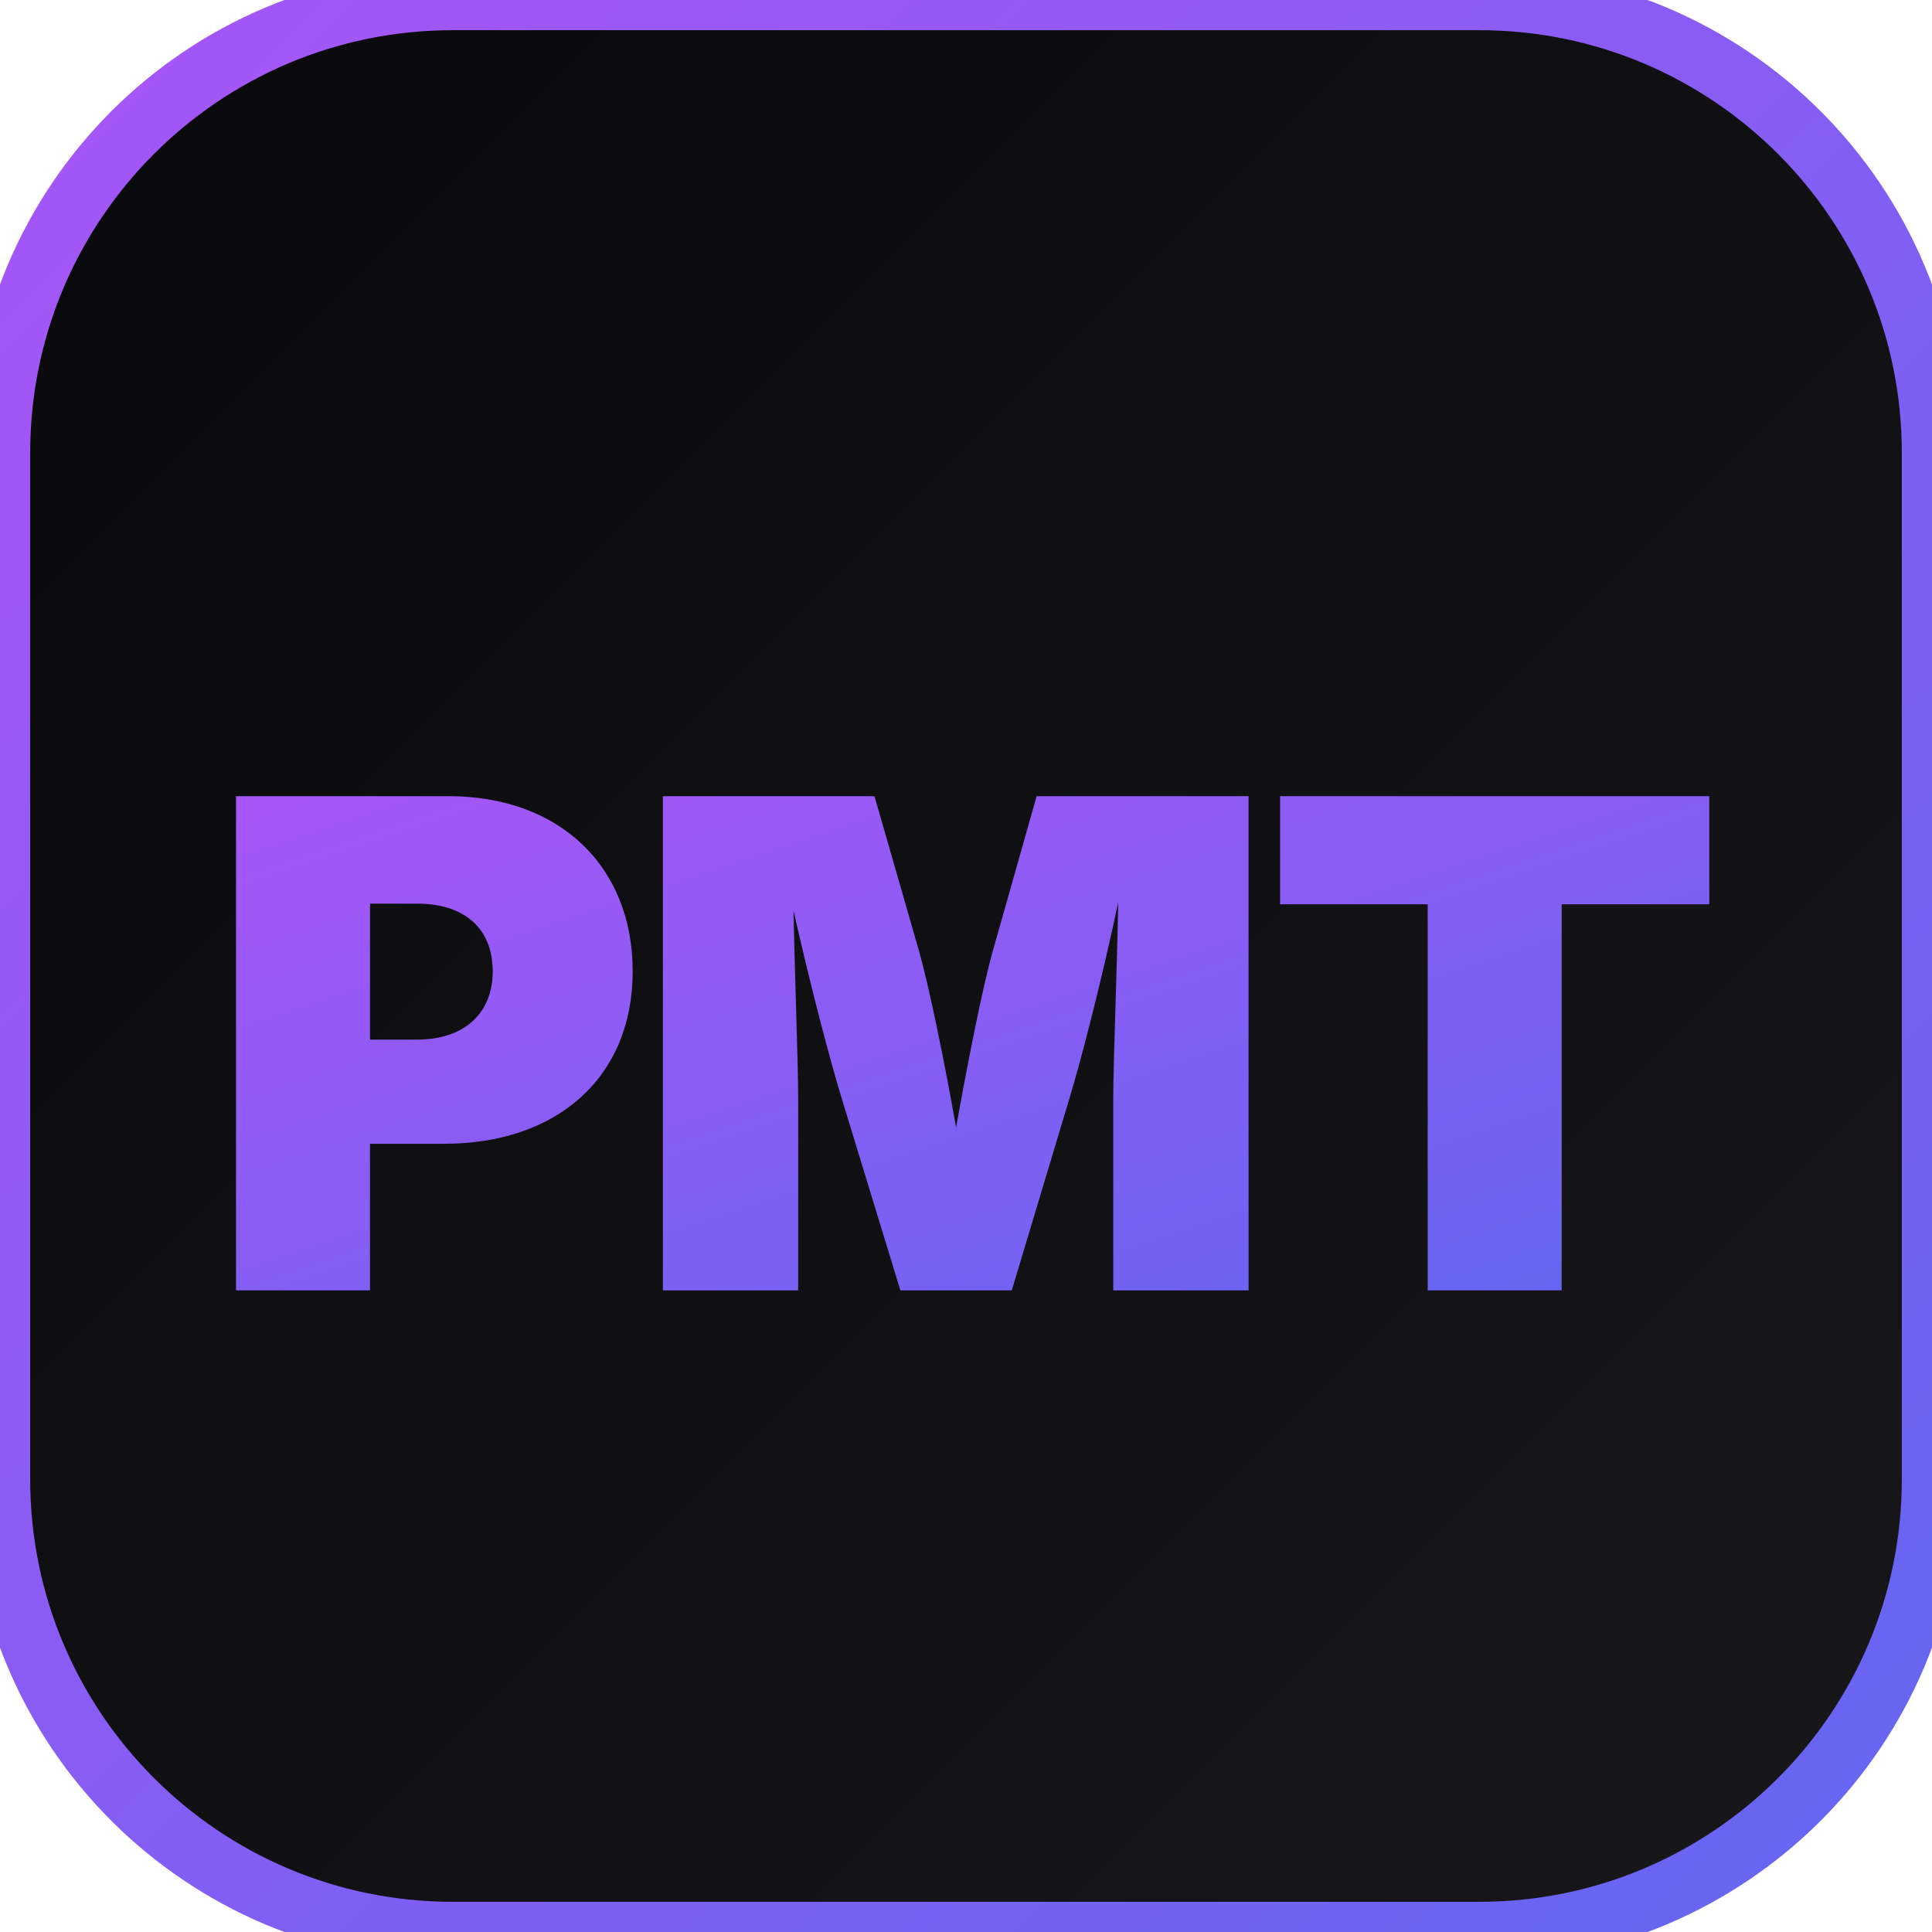
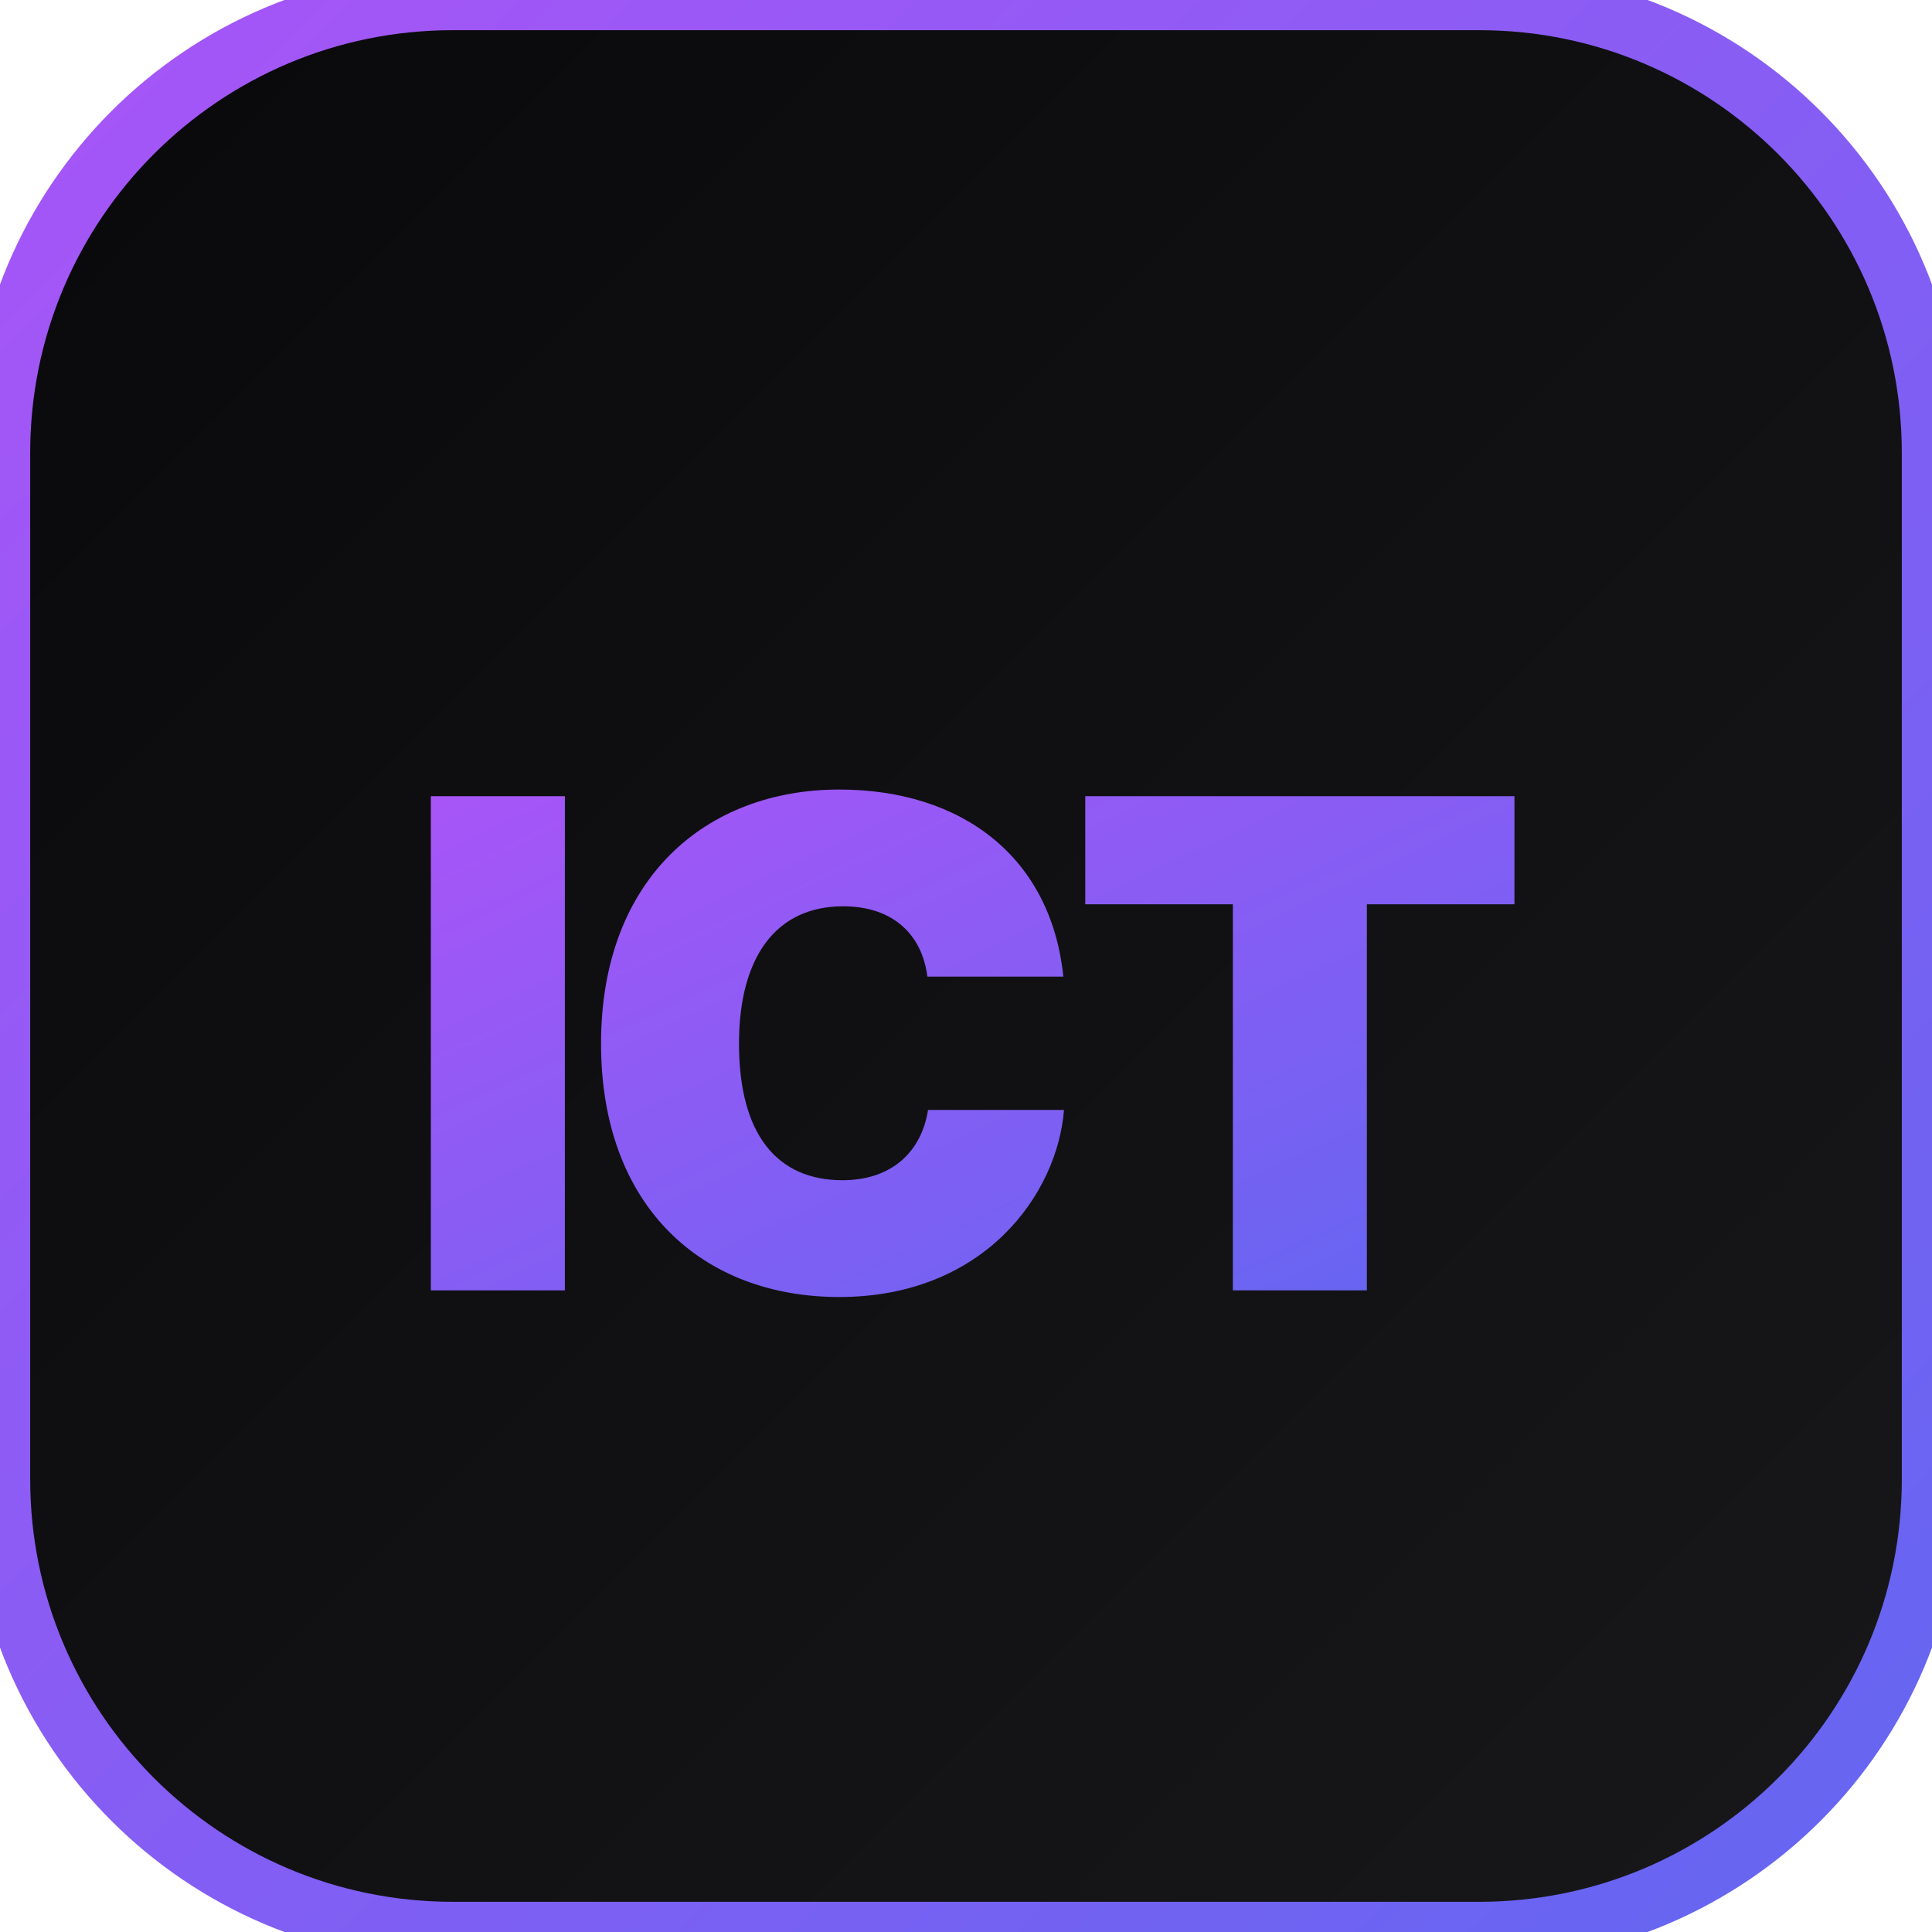
<svg xmlns="http://www.w3.org/2000/svg" viewBox="0 0 512 512">
  <defs>
    <linearGradient id="bg" x1="0%" y1="0%" x2="100%" y2="100%">
      <stop offset="0%" stop-color="#09090b" />
      <stop offset="100%" stop-color="#18181b" />
    </linearGradient>
    <linearGradient id="textGrad" x1="0%" y1="0%" x2="100%" y2="100%">
      <stop offset="0%" stop-color="#a855f7" />
      <stop offset="100%" stop-color="#6366f1" />
    </linearGradient>
  </defs>
  <rect width="512" height="512" rx="120" fill="url(#bg)" />
  <rect width="512" height="512" rx="120" fill="none" stroke="url(#textGrad)" stroke-width="16" />
-   <text x="50%" y="54%" font-family="system-ui, -apple-system, sans-serif" font-size="180" font-weight="900" fill="url(#textGrad)" text-anchor="middle" dominant-baseline="central" letter-spacing="-5">PMT</text>
+   <text x="50%" y="54%" font-family="system-ui, -apple-system, sans-serif" font-size="180" font-weight="900" fill="url(#textGrad)" text-anchor="middle" dominant-baseline="central" letter-spacing="-5">ICT</text>
</svg>
